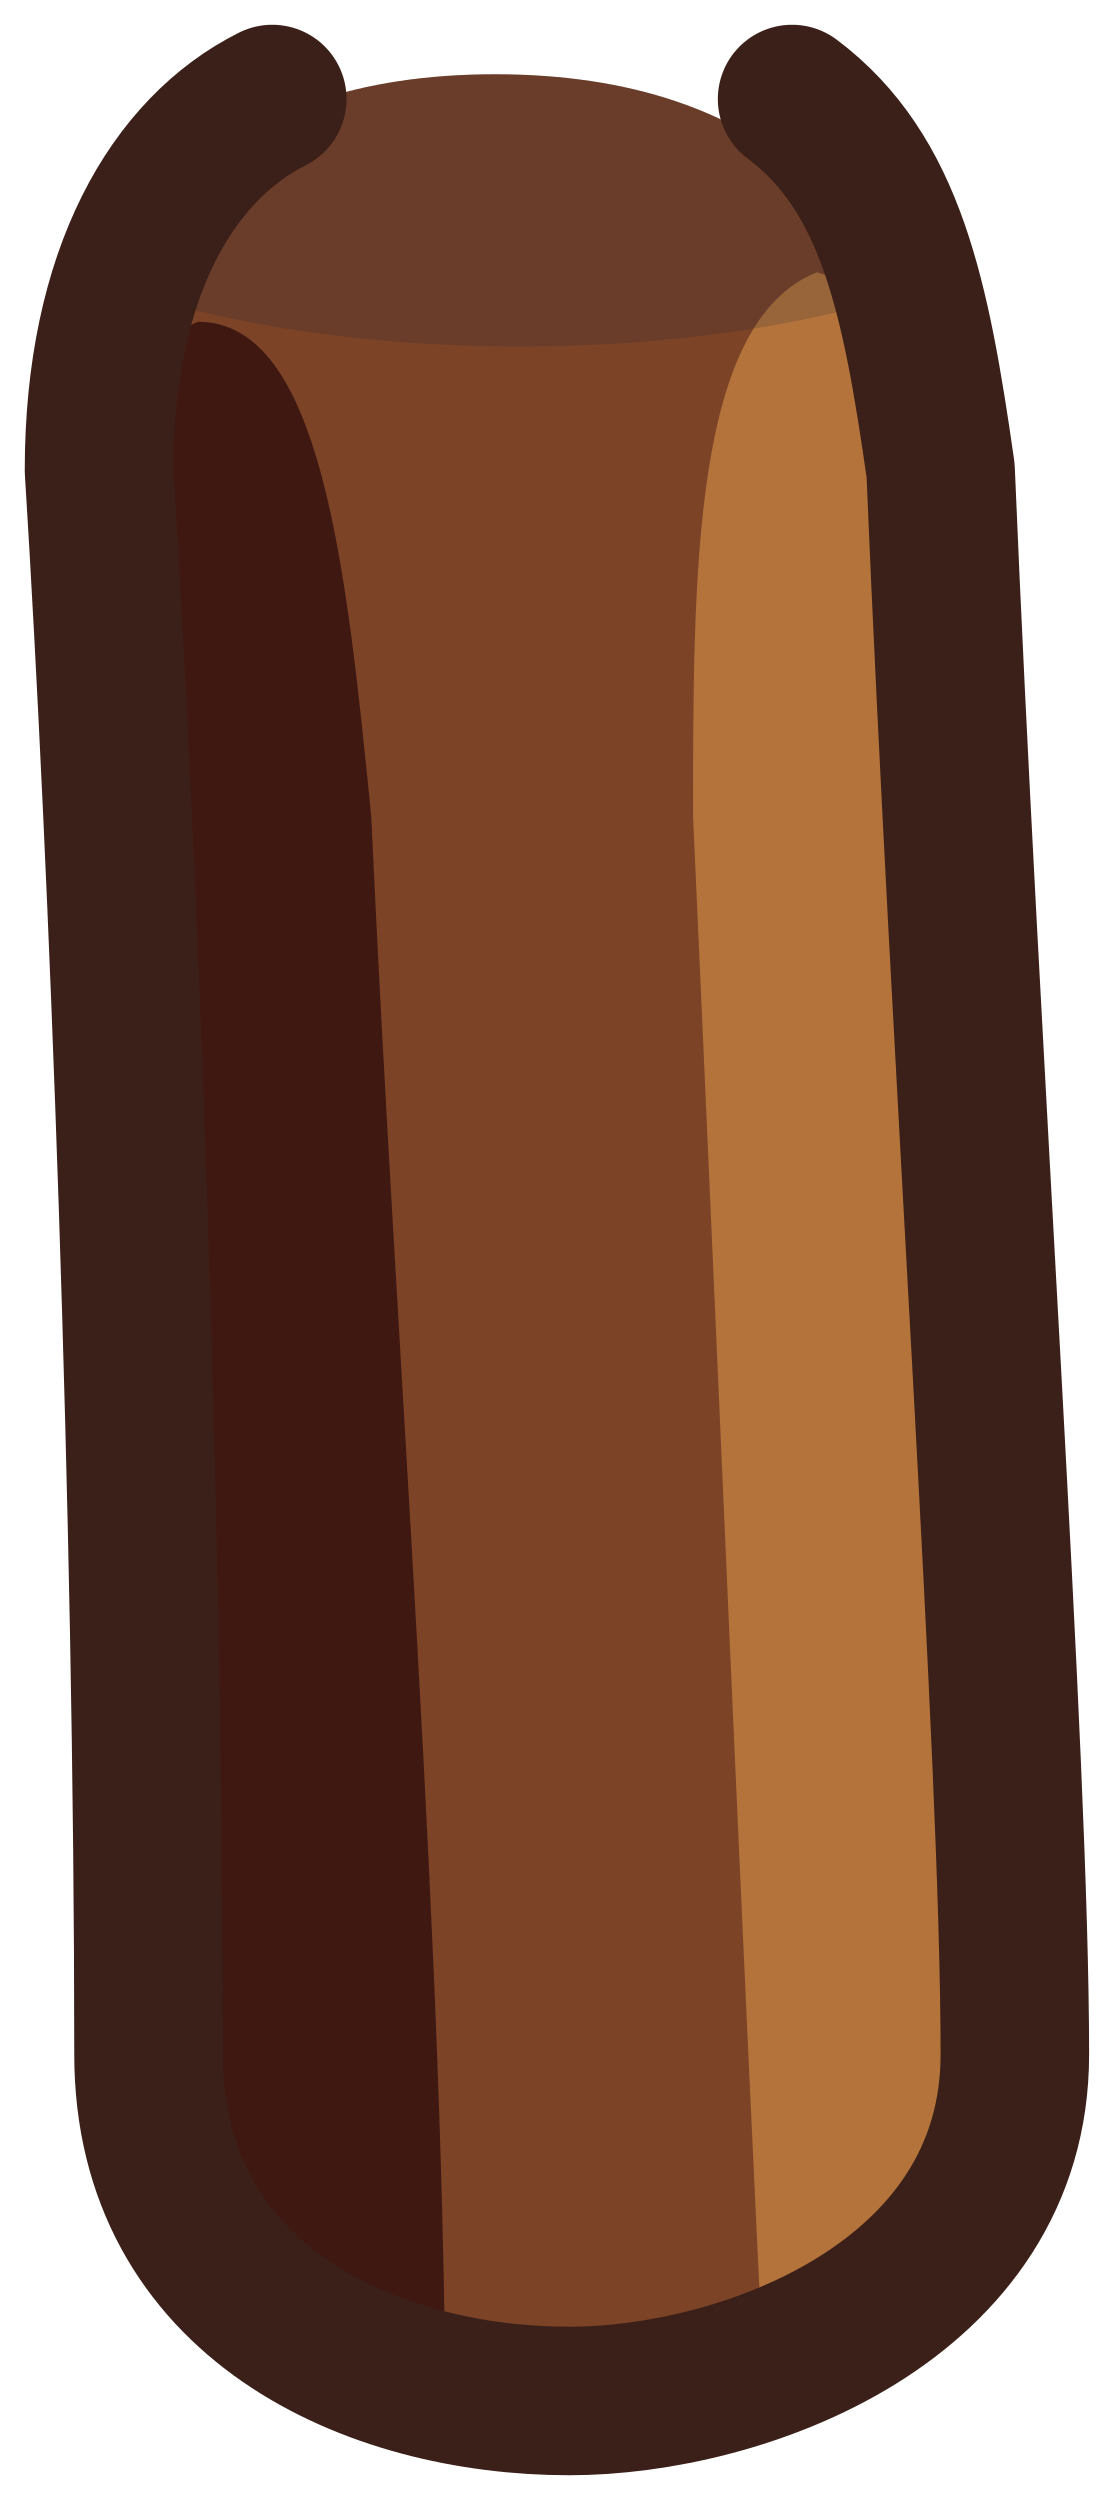
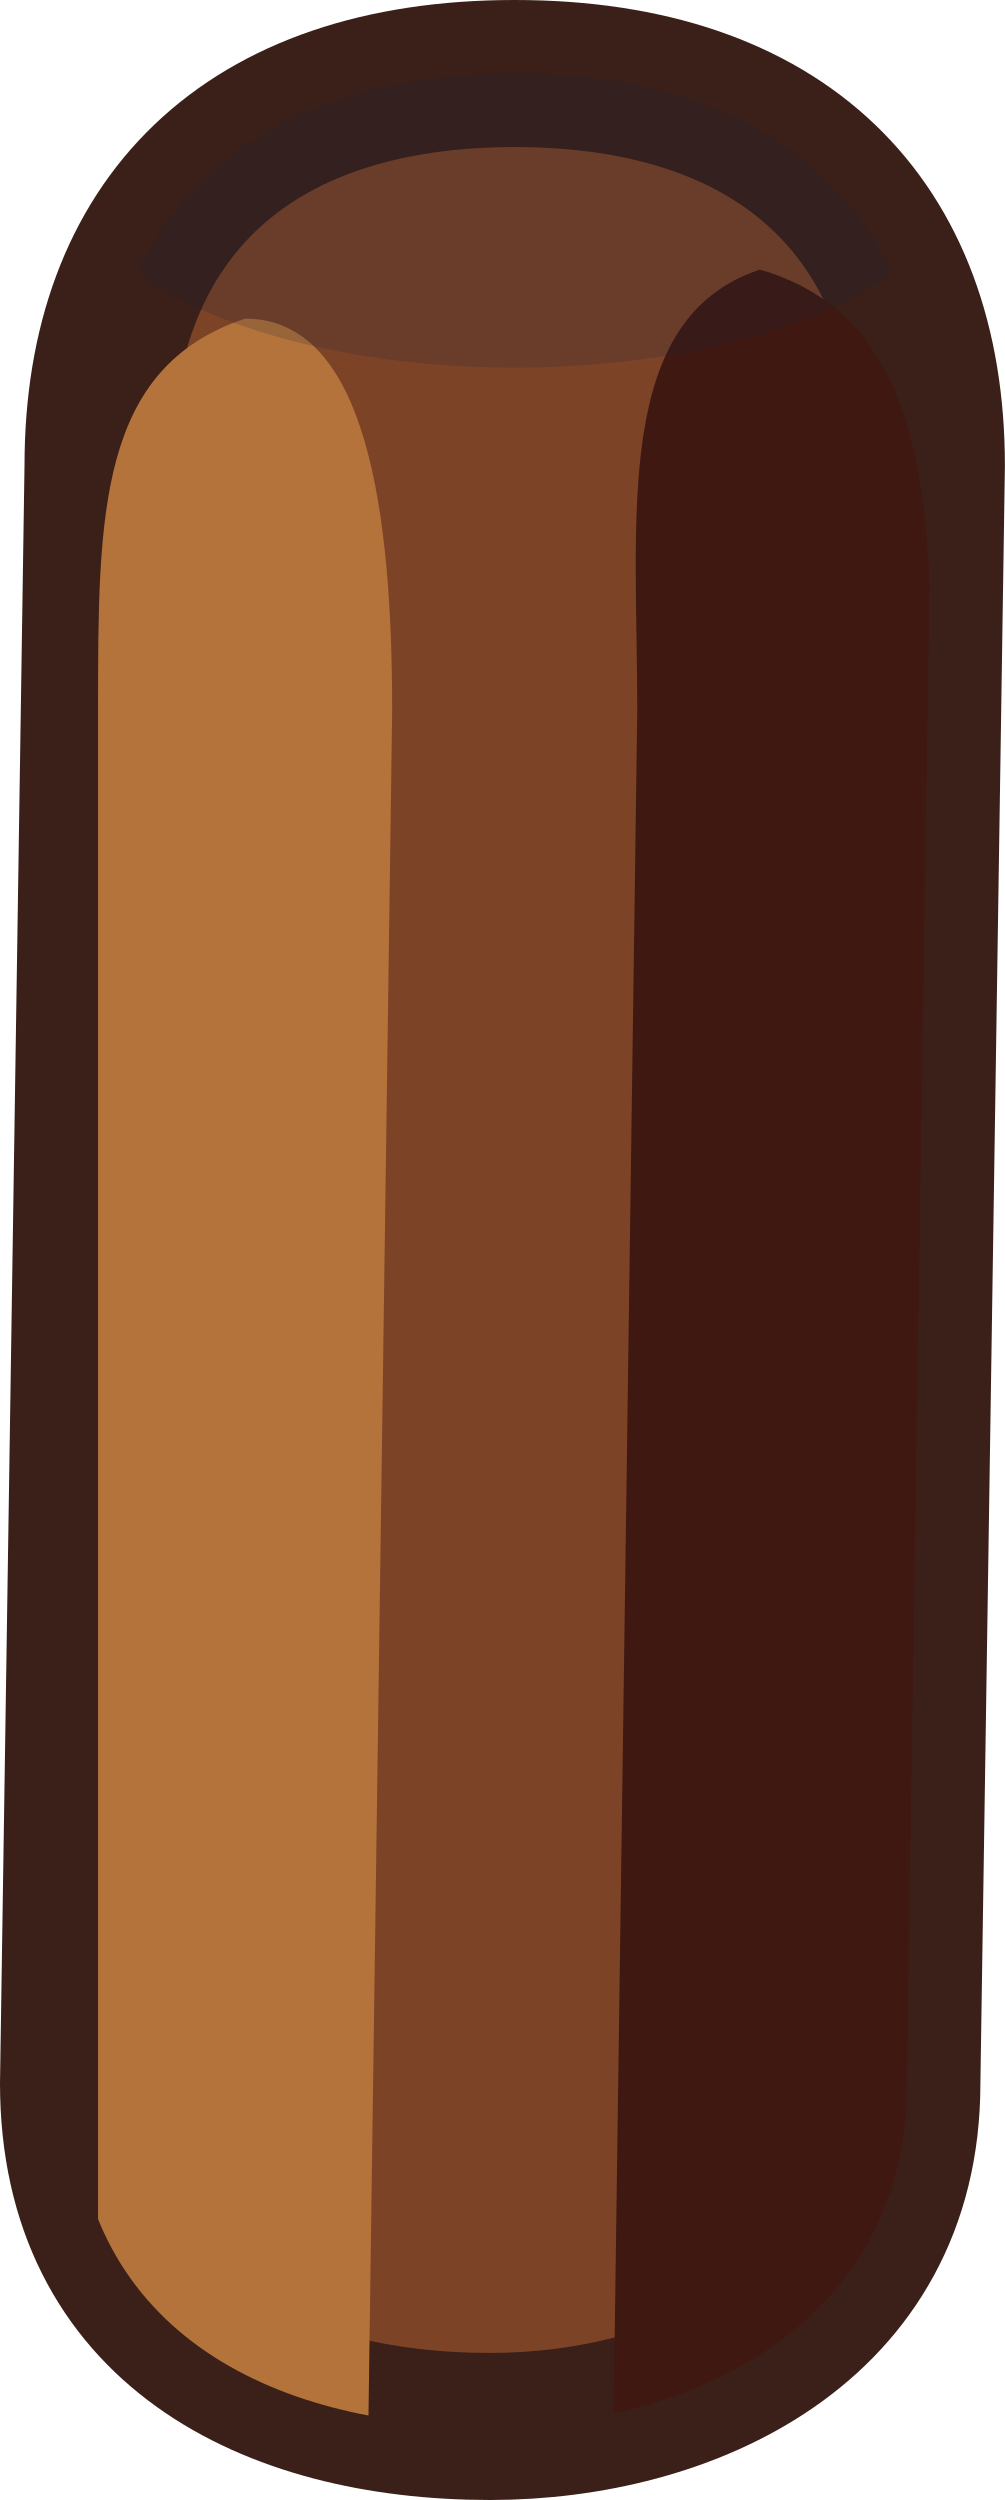
- <svg xmlns="http://www.w3.org/2000/svg" width="45" height="101" viewBox="164 203 45 101" shape-rendering="geometricPrecision">
-   <path d="M 184,206 C 195,206 201,212 202,222 C 203,246 205,274 205,286 C 205,296 194,300 187,300 C 179,300 170,296 170,286 C 170,264 169,238 168,222 C 167,212 173,206 184,206 Z" fill="#7c4327" />
+ <svg xmlns="http://www.w3.org/2000/svg" width="41" height="102" viewBox="115 203 41 102" shape-rendering="geometricPrecision">
+   <path d="M 136,206 C 147,206 153,212 153,222 L 152,288 C 152,298 143,302 135,302 C 126,302 118,298 118,288 L 119,222 C 119,212 125,206 136,206 Z" fill="#7c4327" stroke="#3a2018" stroke-width="6" stroke-linecap="round" stroke-linejoin="round" />
  <defs>
-     <clipPath id="alb">
-       <path d="M 184,206 C 195,206 201,212 202,222 C 203,246 205,274 205,286 C 205,296 194,300 187,300 C 179,300 170,296 170,286 C 170,264 169,238 168,222 C 167,212 173,206 184,206 Z" />
+     <clipPath id="al-beaver">
+       <path d="M 136,206 C 147,206 153,212 153,222 L 152,288 C 152,298 143,302 135,302 C 126,302 118,298 118,288 L 119,222 C 119,212 125,206 136,206 Z" />
    </clipPath>
  </defs>
-   <g clip-path="url(#alb)">
-     <path d="M 197,214 C 204,216 204,226 205,236 C 206,258 208,282 208,302 L 195,302 C 194,282 193,258 192,236 C 192,226 192,216 197,214 Z" fill="#b4733b" />
-     <path d="M 172,216 C 177,216 178,226 179,236 C 180,258 182,282 182,302 L 172,302 C 171,282 169,258 168,236 C 167,226 167,218 172,216 Z" fill="#401812" />
-     <ellipse cx="185" cy="208" rx="24" ry="9" fill="#16203a" opacity="0.18" />
+   <g clip-path="url(#al-beaver)">
+     <path d="M 146,214 C 153,216 153,224 153,232 L 152,304 L 140,304 L 141,232 C 141,224 140,216 146,214 Z" fill="#401812" />
+     <path d="M 125,216 C 130,216 131,224 131,232 L 130,304 L 119,304 L 119,232 C 119,224 119,218 125,216 Z" fill="#b4733b" />
+     <ellipse cx="136" cy="210" rx="18" ry="8" fill="#16203a" opacity="0.18" />
  </g>
-   <path d="M 196,207 C 200,210 201,215 202,222 C 203,246 205,274 205,286 C 205,296 194,300 187,300 C 179,300 170,296 170,286 C 170,264 169,238 168,222 C 168,214 171,209 175,207" fill="none" stroke="#3a2018" stroke-width="6" stroke-linecap="round" stroke-linejoin="round" />
</svg>
